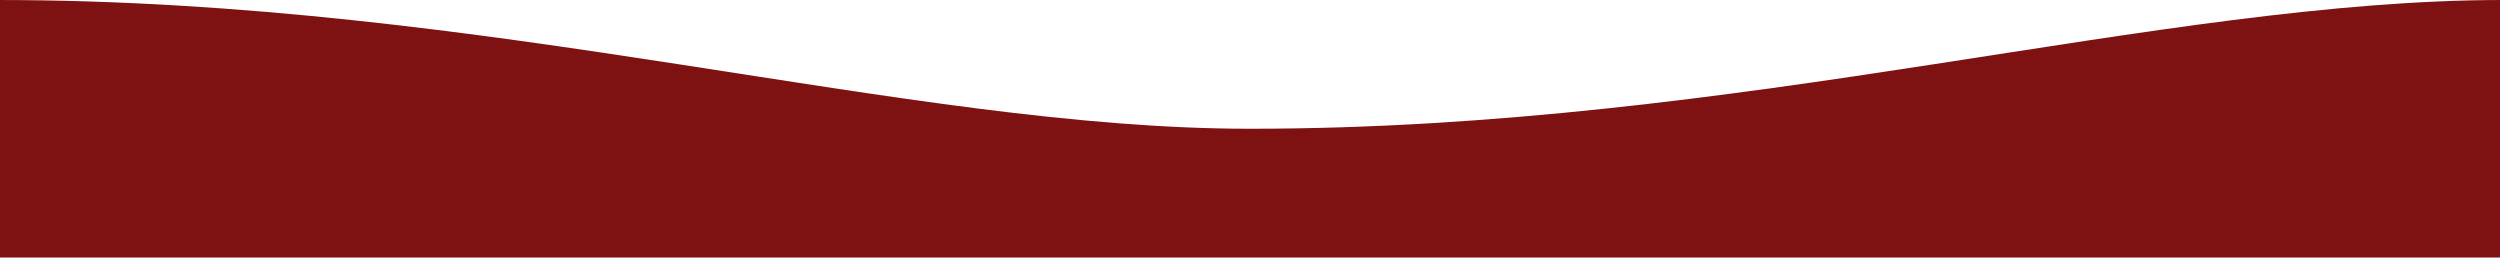
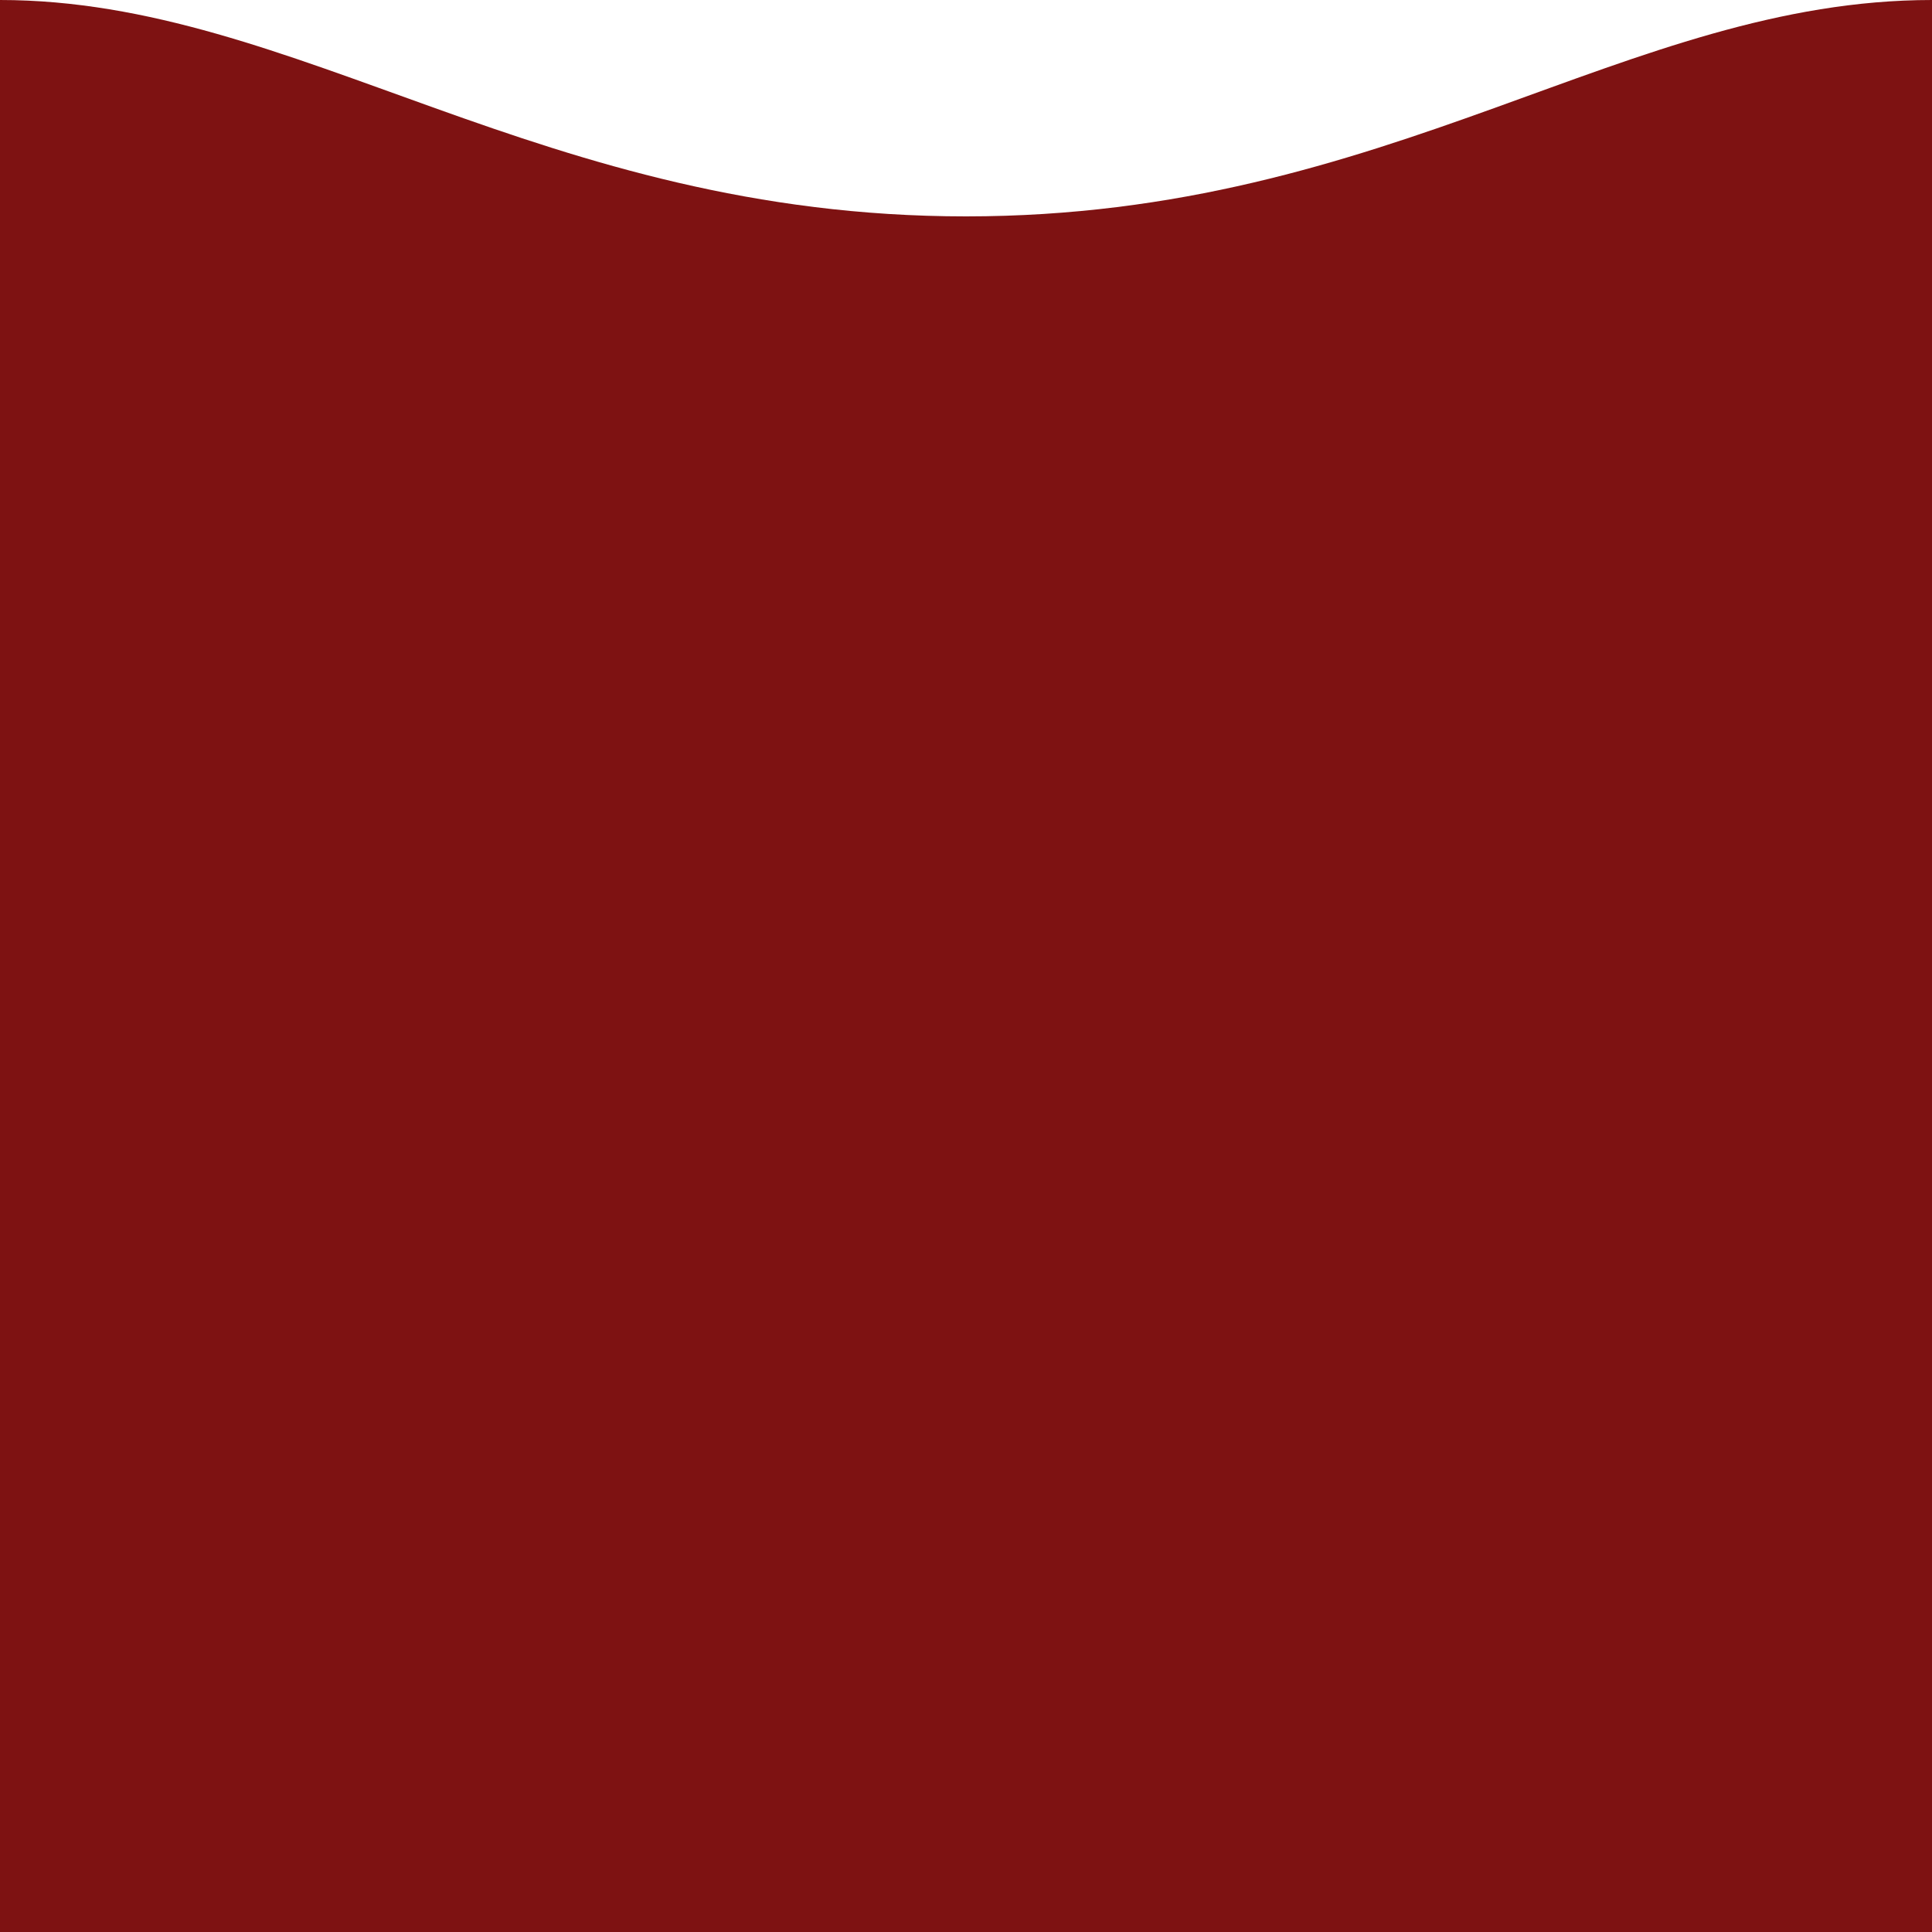
- <svg xmlns="http://www.w3.org/2000/svg" width="1000px" height="103px" x="0px" y="0px" viewBox="0 0 1000 103" style="enable-background:new 0 0 1000 103;" xml:space="preserve">
+ <svg xmlns="http://www.w3.org/2000/svg" version="1.1" id="Layer_1" x="0px" y="0px" viewBox="0 0 50 50" style="enable-background:new 0 0 50 50;" xml:space="preserve">
  <style type="text/css">
- 	.wave{fill:#7E1212;}
+ 	.st0{fill:#7E1212;}
</style>
-   <path class="wave" d="M-1.4,103h1002.7V0C864.6,0,696.8,51.5,499.9,51.5C362.6,51.5,196,0-1.4,0C-1.4,34.3-1.4,68.7-1.4,103z" />
+   <path class="st0" d="M50,50H25H0V25C0,25,0,4.9,0,0c7.7,0,14,5.6,25,5.6S42.1,0,50,0c0,5.8,0,25,0,25V50z" />
</svg>
